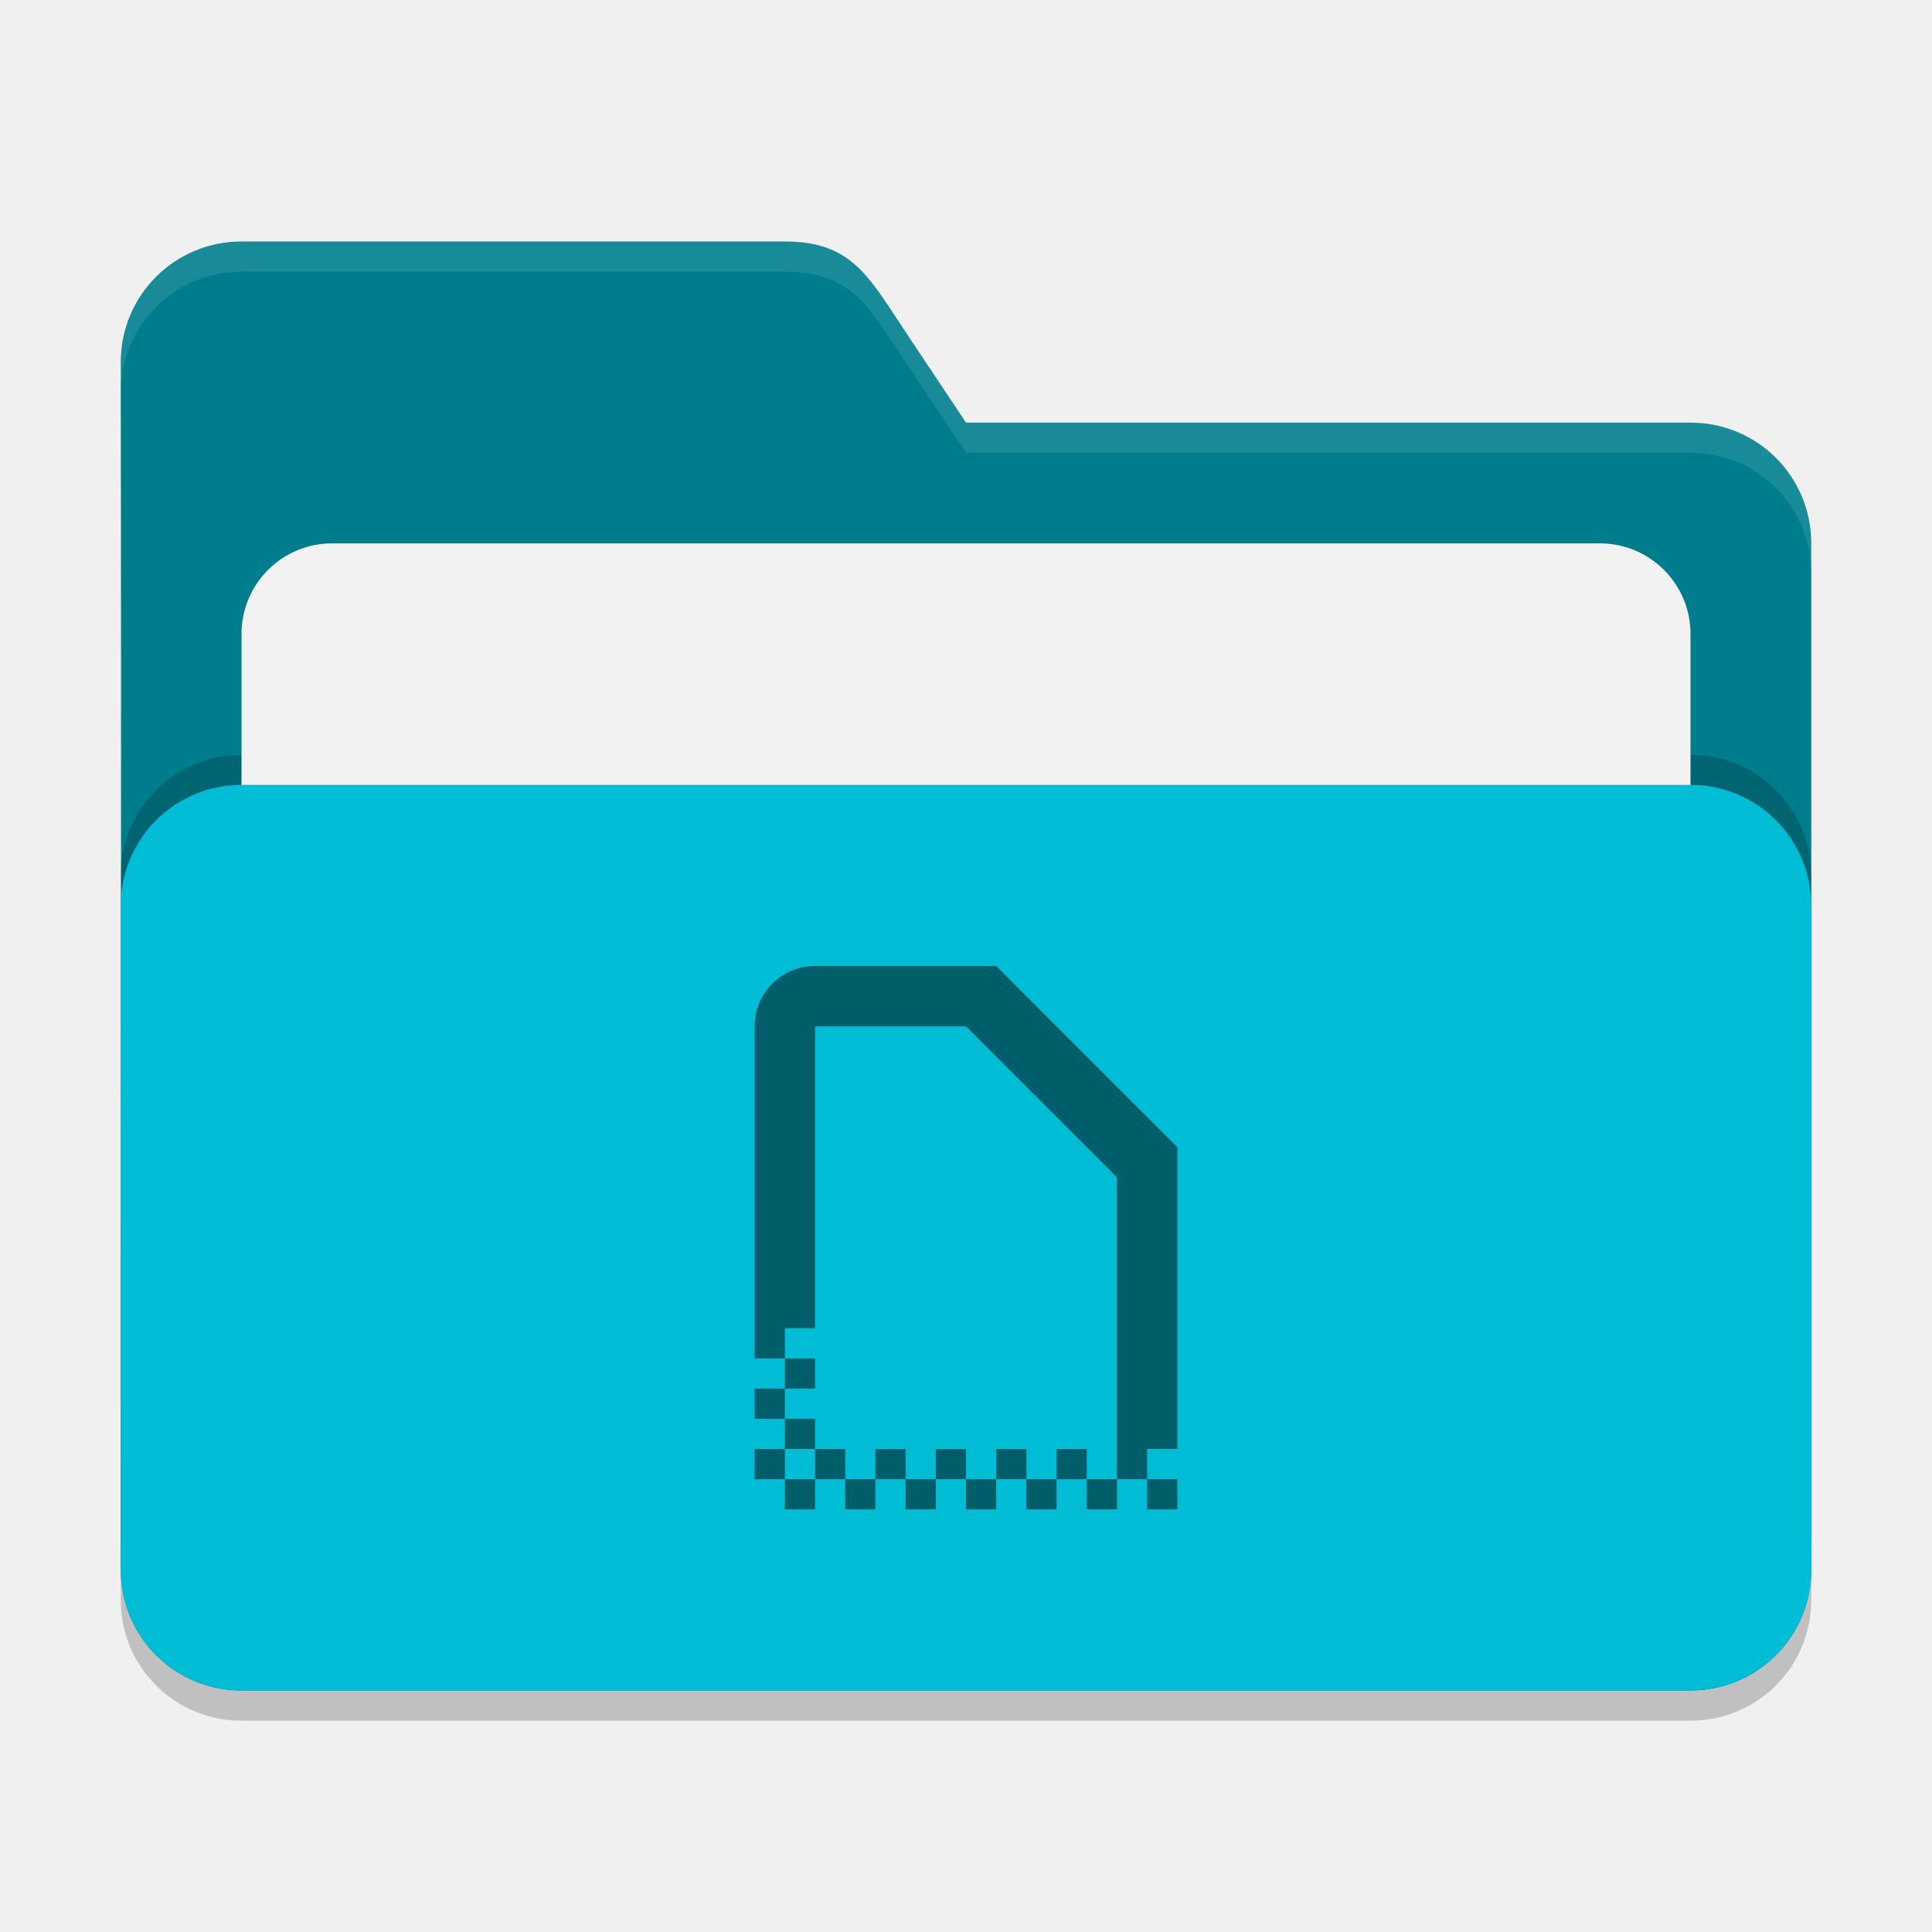
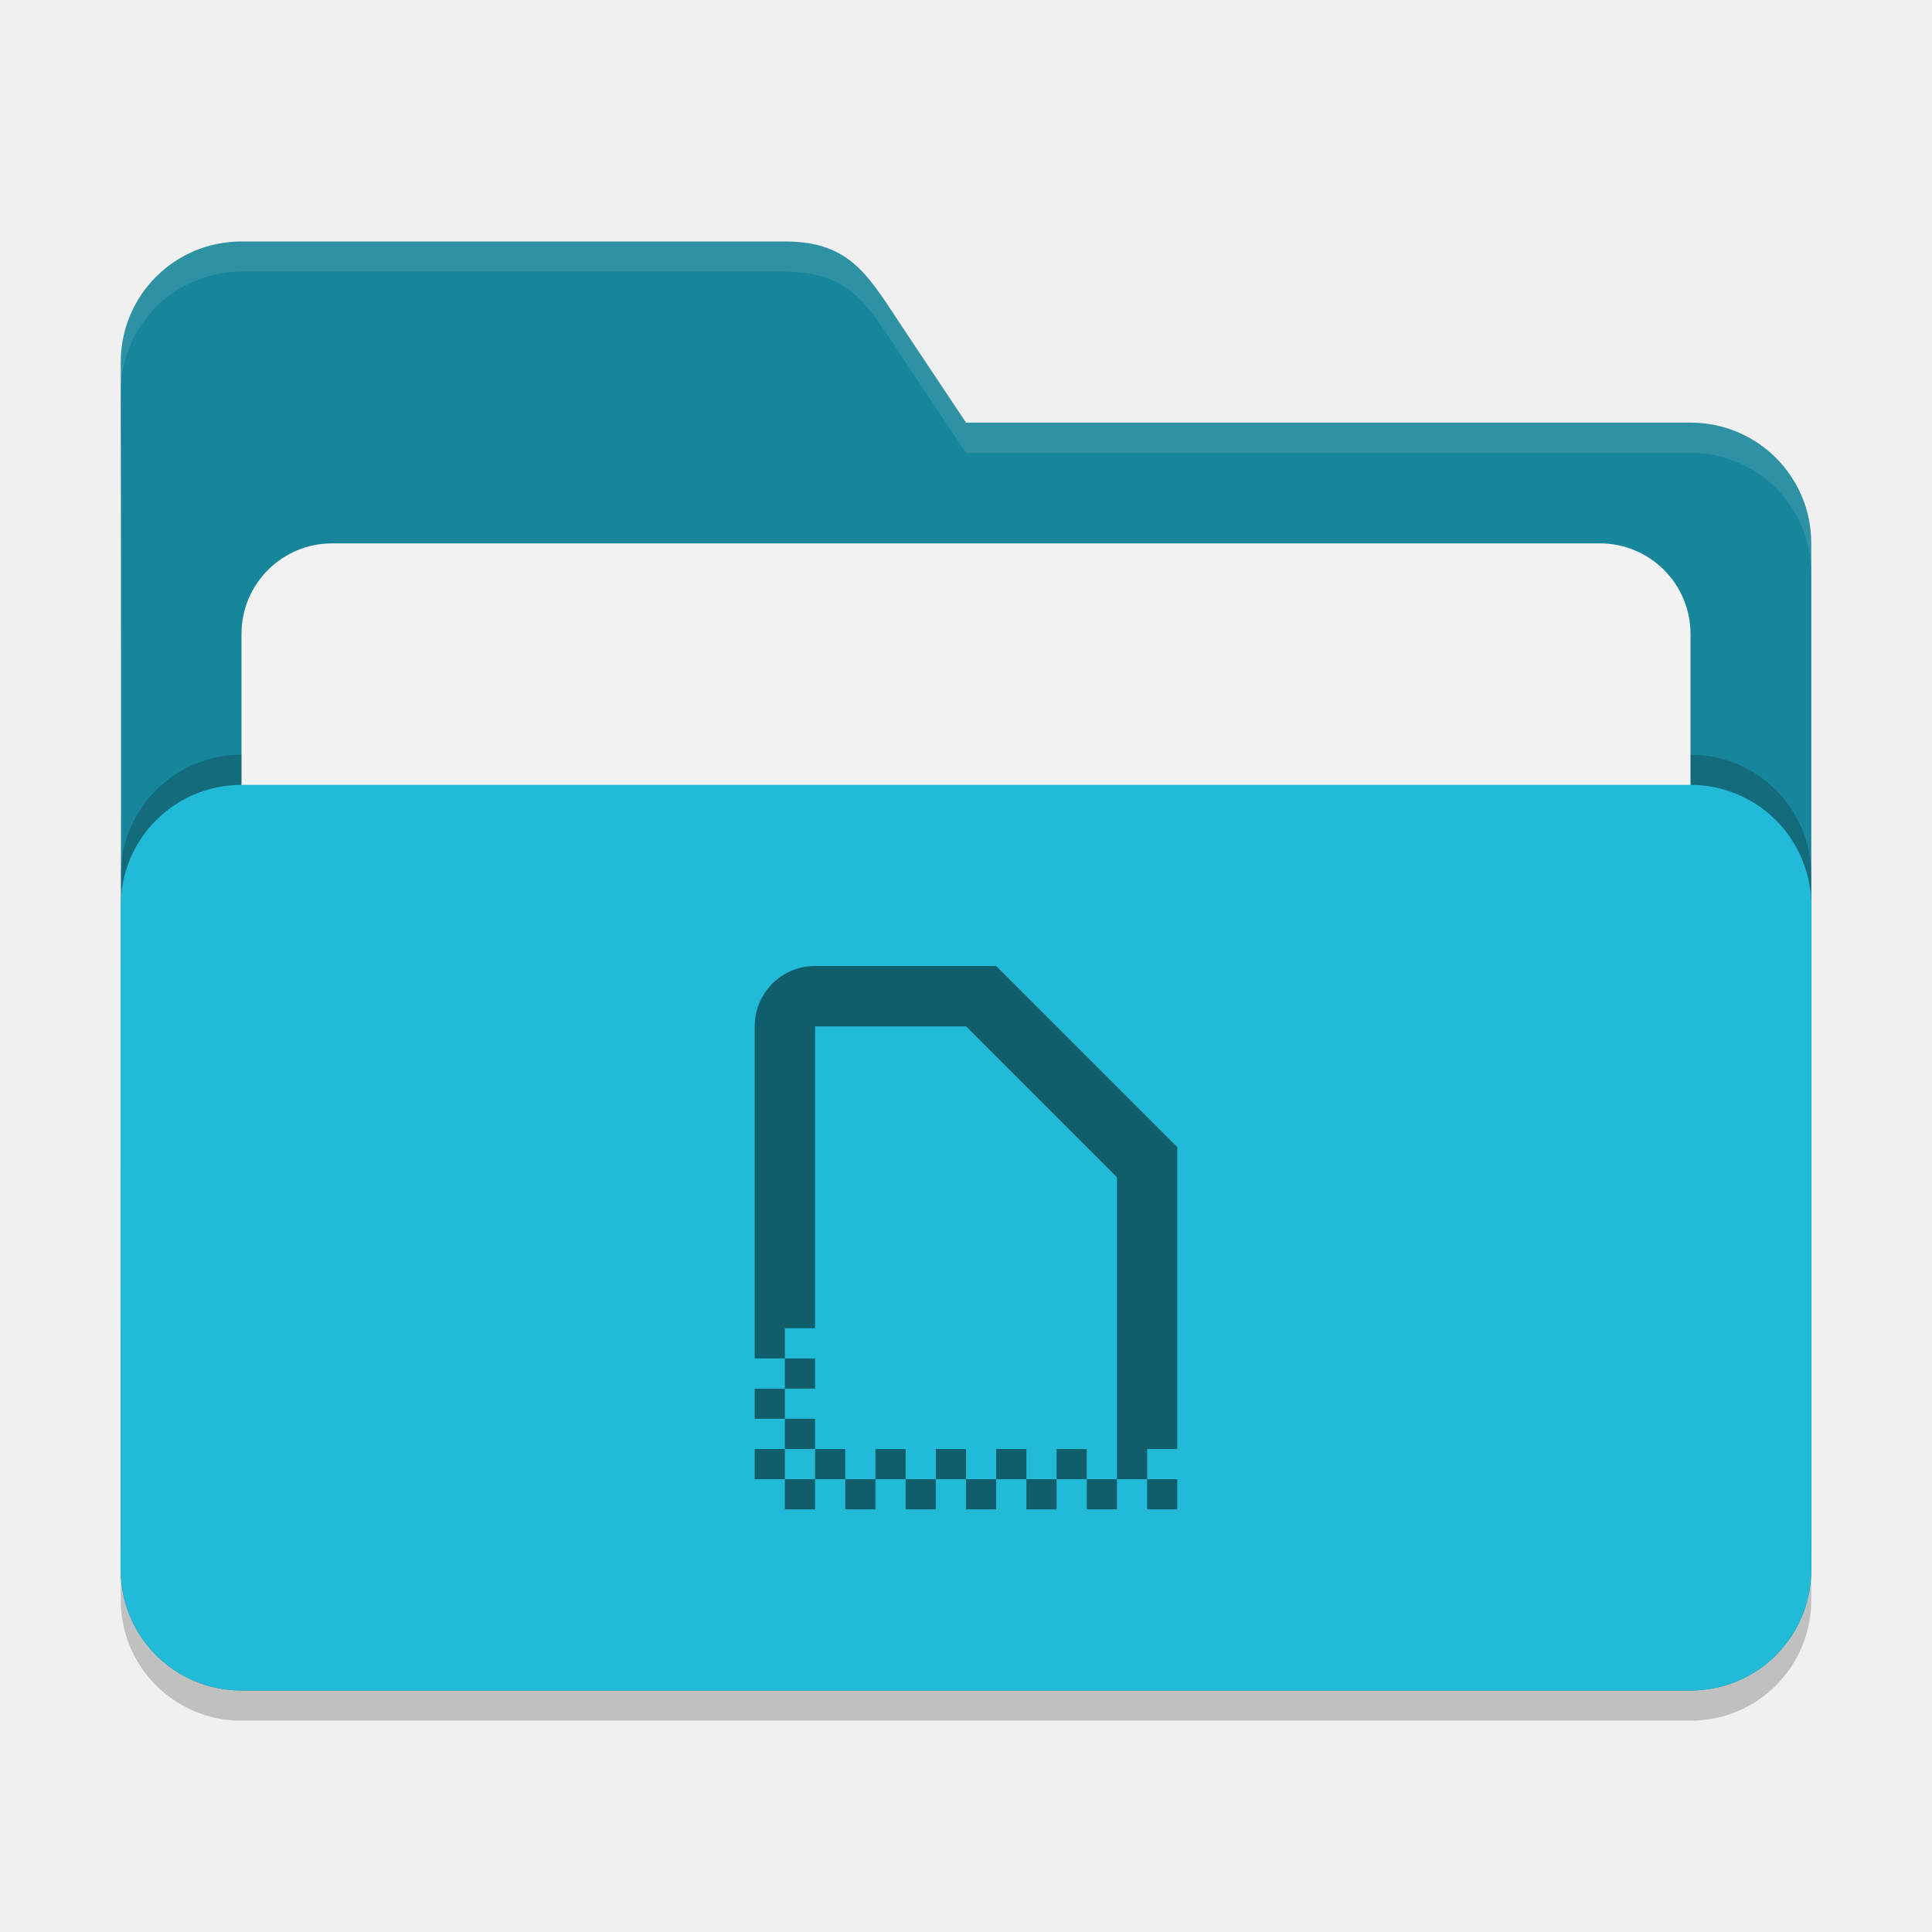
<svg xmlns="http://www.w3.org/2000/svg" width="64" height="64" viewBox="0 0 64 64" version="1.1" id="svg5">
  <defs id="defs2" />
  <path d="m 8,9 c -2.216,0 -4,1.784 -4,4 0.026,13.307 0,26.638 0,40 0,2.216 1.784,4 4,4 h 48 c 2.216,0 4,-1.784 4,-4 V 19 c 0,-2.216 -1.784,-4 -4,-4 H 32 L 30,12 C 28.771,10.156 28.216,9 26,9 Z" style="opacity:0.2;fill:#000000;fill-opacity:1;stroke-width:4;stroke-linecap:square" id="path2595" />
-   <path d="m 8,8 c -2.216,0 -4,1.784 -4,4 0.026,13.307 0,26.638 0,40 0,2.216 1.784,4 4,4 h 48 c 2.216,0 4,-1.784 4,-4 V 18 c 0,-2.216 -1.784,-4 -4,-4 H 32 L 30,11 C 28.771,9.156 28.216,8 26,8 Z" style="fill:#007d8d;fill-opacity:1;stroke-width:4;stroke-linecap:square" id="path2567" />
+   <path d="m 8,8 c -2.216,0 -4,1.784 -4,4 0.026,13.307 0,26.638 0,40 0,2.216 1.784,4 4,4 h 48 c 2.216,0 4,-1.784 4,-4 V 18 c 0,-2.216 -1.784,-4 -4,-4 H 32 L 30,11 C 28.771,9.156 28.216,8 26,8 Z" style="fill:#18869a;fill-opacity:1;stroke-width:4;stroke-linecap:square" id="path2567" />
  <path d="M 8,8 C 5.784,8 4,9.784 4,12 4.001,12.33 3.999,12.66 4,12.99 4.005,10.779 5.787,9 8,9 h 18 c 2.216,0 2.771,1.156 4,3 l 2,3 h 24 c 2.216,0 4,1.784 4,4 v -1 c 0,-2.216 -1.784,-4 -4,-4 H 32 L 30,11 C 28.771,9.156 28.216,8 26,8 Z" style="fill:#ffffff;fill-opacity:1;stroke-width:4;stroke-linecap:square;opacity:0.1" id="path2855" />
  <rect style="opacity:0.2;fill:#000000;fill-opacity:1;stroke-width:4;stroke-linecap:square" id="rect2667" width="56" height="30" x="4" y="25" ry="4" />
  <rect style="opacity:1;fill:#f2f2f2;fill-opacity:1;stroke-width:4;stroke-linecap:square" id="rect3435" width="48" height="25" x="8" y="18" ry="3" />
-   <rect style="opacity:1;fill:#00bcd4;fill-opacity:1;stroke-width:4;stroke-linecap:square" id="rect2727" width="56" height="30" x="4" y="26" ry="4" />
+   <rect style="opacity:1;fill:#21bbd7;fill-opacity:1;stroke-width:4;stroke-linecap:square" id="rect2727" width="56" height="30" x="4" y="26" ry="4" />
  <path id="path403" style="opacity:0.5;fill:#000000;stroke-width:8;stroke-linecap:square" d="m 27,32 c -1.108,0 -2,0.892 -2,2 v 10 1 h 1 v -1 h 1 V 34 h 5 l 5,5 v 9 1 h 1 v -1 h 1 V 38 l -6,-6 z m 11,17 v 1 h 1 v -1 z m -1,0 h -1 v 1 h 1 z m -1,0 v -1 h -1 v 1 z m -1,0 h -1 v 1 h 1 z m -1,0 v -1 h -1 v 1 z m -1,0 h -1 v 1 h 1 z m -1,0 v -1 h -1 v 1 z m -1,0 h -1 v 1 h 1 z m -1,0 v -1 h -1 v 1 z m -1,0 h -1 v 1 h 1 z m -1,0 v -1 h -1 v 1 z m -1,0 h -1 v 1 h 1 z m -1,0 v -1 h -1 v 1 z m 0,-1 h 1 v -1 h -1 z m 0,-1 v -1 h -1 v 1 z m 0,-1 h 1 v -1 h -1 z" />
</svg>
